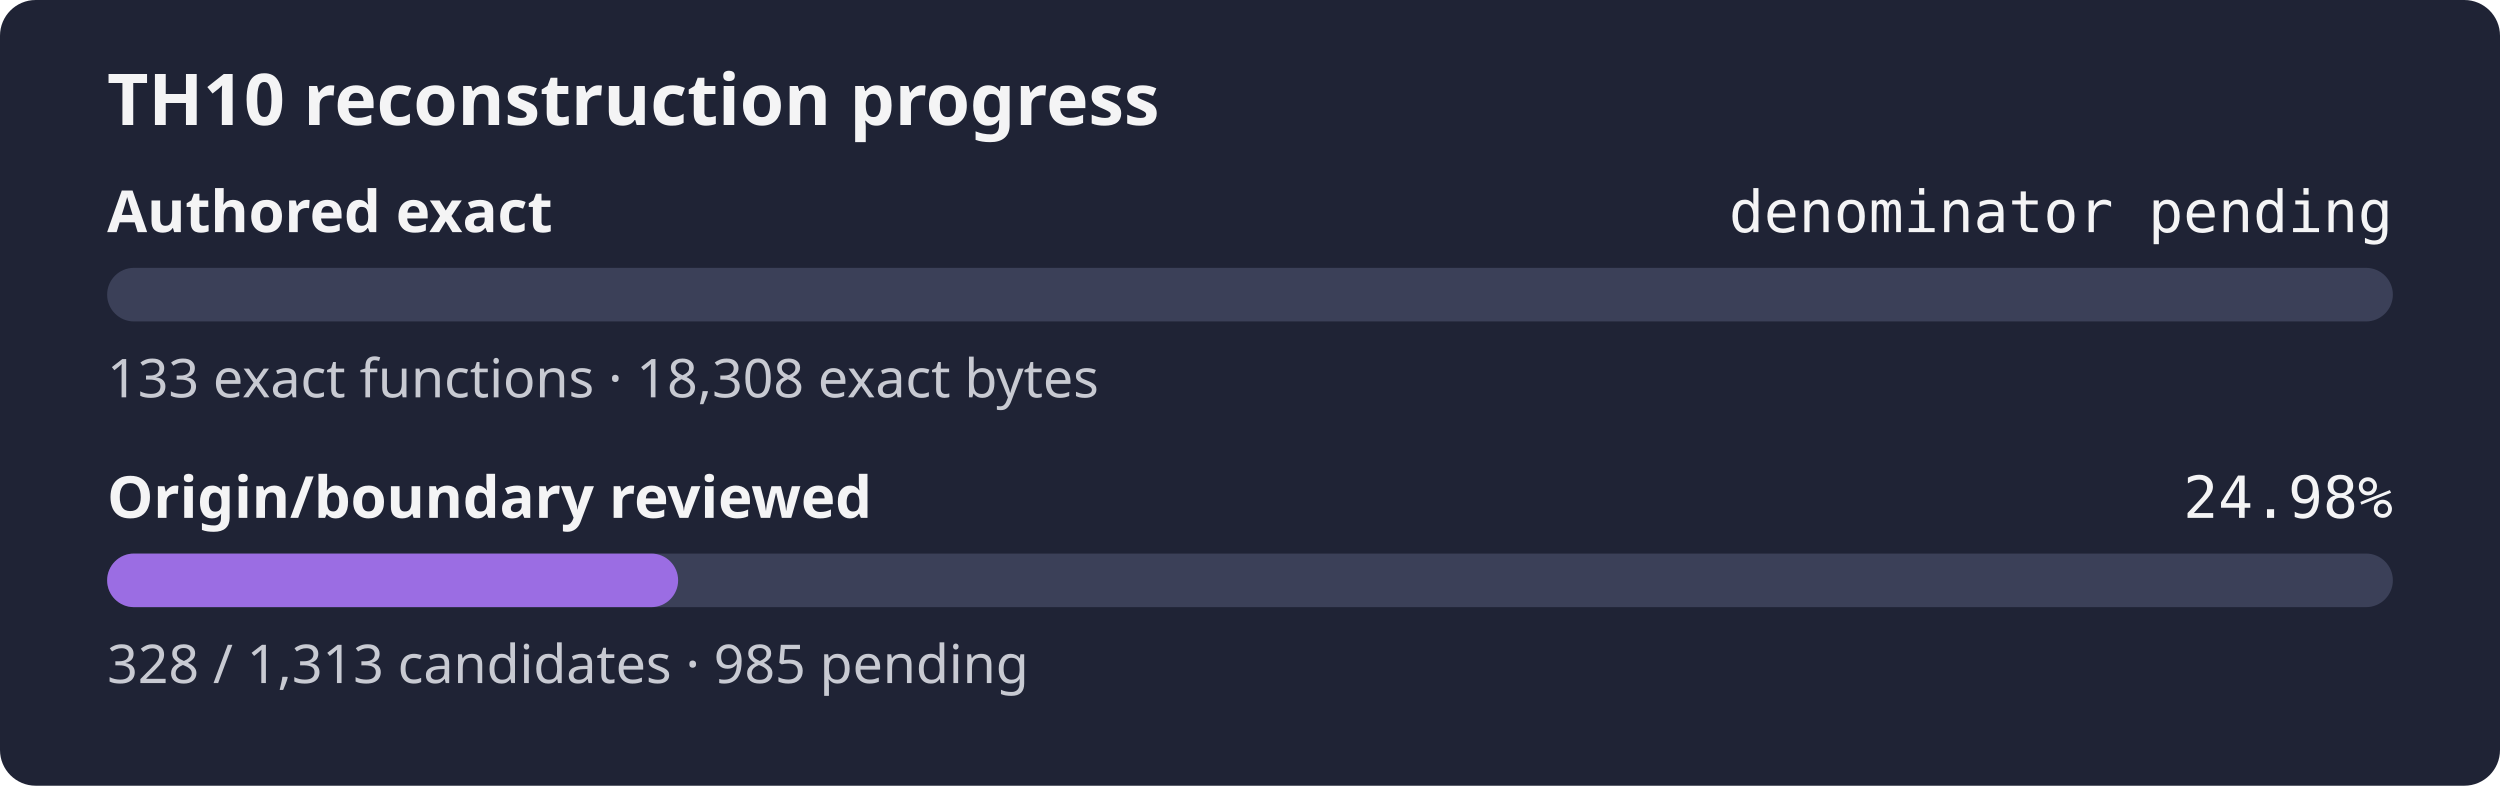
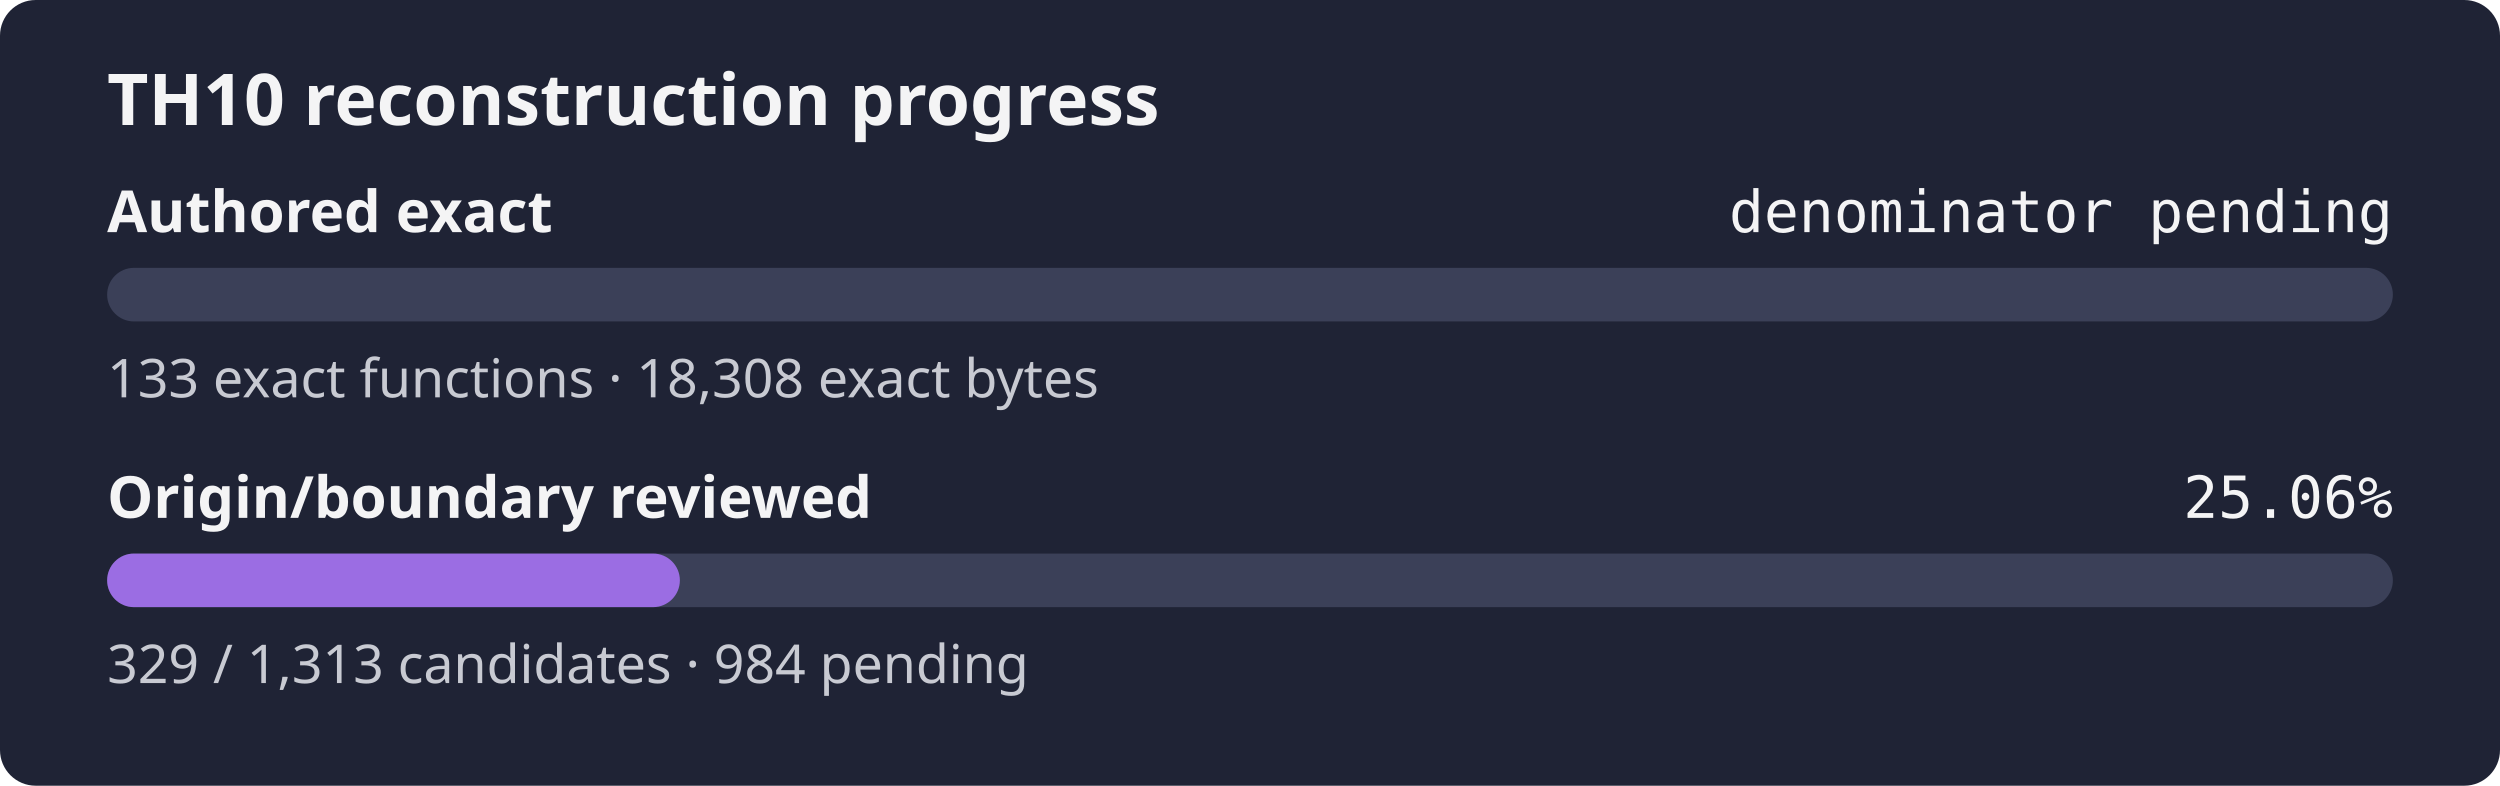
- <svg xmlns="http://www.w3.org/2000/svg" width="560" height="176" role="img" aria-label="TH10 reconstruction progress: authored exact denominator pending, origin and boundary review 24.98%">
+ <svg xmlns="http://www.w3.org/2000/svg" width="560" height="176" role="img" aria-label="TH10 reconstruction progress: authored exact denominator pending, origin and boundary review 25.06%">
  <rect width="560" height="176" rx="8" fill="#1f2335" />
  <text x="24" y="28" fill="#f4f4f5" font-family="sans-serif" font-size="16" font-weight="600">TH10 reconstruction progress</text>
  <text x="24" y="52" fill="#f4f4f5" font-family="sans-serif" font-size="13" font-weight="600">Authored exact</text>
  <text x="536" y="52" fill="#f4f4f5" text-anchor="end" font-family="monospace" font-size="13">denominator pending</text>
  <rect x="24" y="60" width="512" height="12" rx="6" fill="#3b4058" />
  <rect x="24" y="60" width="0.00" height="12" rx="6" fill="#9b6de3" />
  <text x="24" y="89" fill="#c8cad2" font-family="sans-serif" font-size="12">133 exact functions · 18,308 exact bytes</text>
  <text x="24" y="116" fill="#f4f4f5" font-family="sans-serif" font-size="13" font-weight="600">Origin/boundary reviewed</text>
-   <text x="536" y="116" fill="#f4f4f5" text-anchor="end" font-family="monospace" font-size="13">24.98%</text>
+   <text x="536" y="116" fill="#f4f4f5" text-anchor="end" font-family="monospace" font-size="13">25.06%</text>
  <rect x="24" y="124" width="512" height="12" rx="6" fill="#3b4058" />
-   <rect x="24" y="124" width="127.90" height="12" rx="6" fill="#9b6de3" />
-   <text x="24" y="153" fill="#c8cad2" font-family="sans-serif" font-size="12">328 / 1,313 candidates · 985 pending</text>
+   <rect x="24" y="124" width="128.29" height="12" rx="6" fill="#9b6de3" />
+   <text x="24" y="153" fill="#c8cad2" font-family="sans-serif" font-size="12">329 / 1,313 candidates · 984 pending</text>
</svg>
